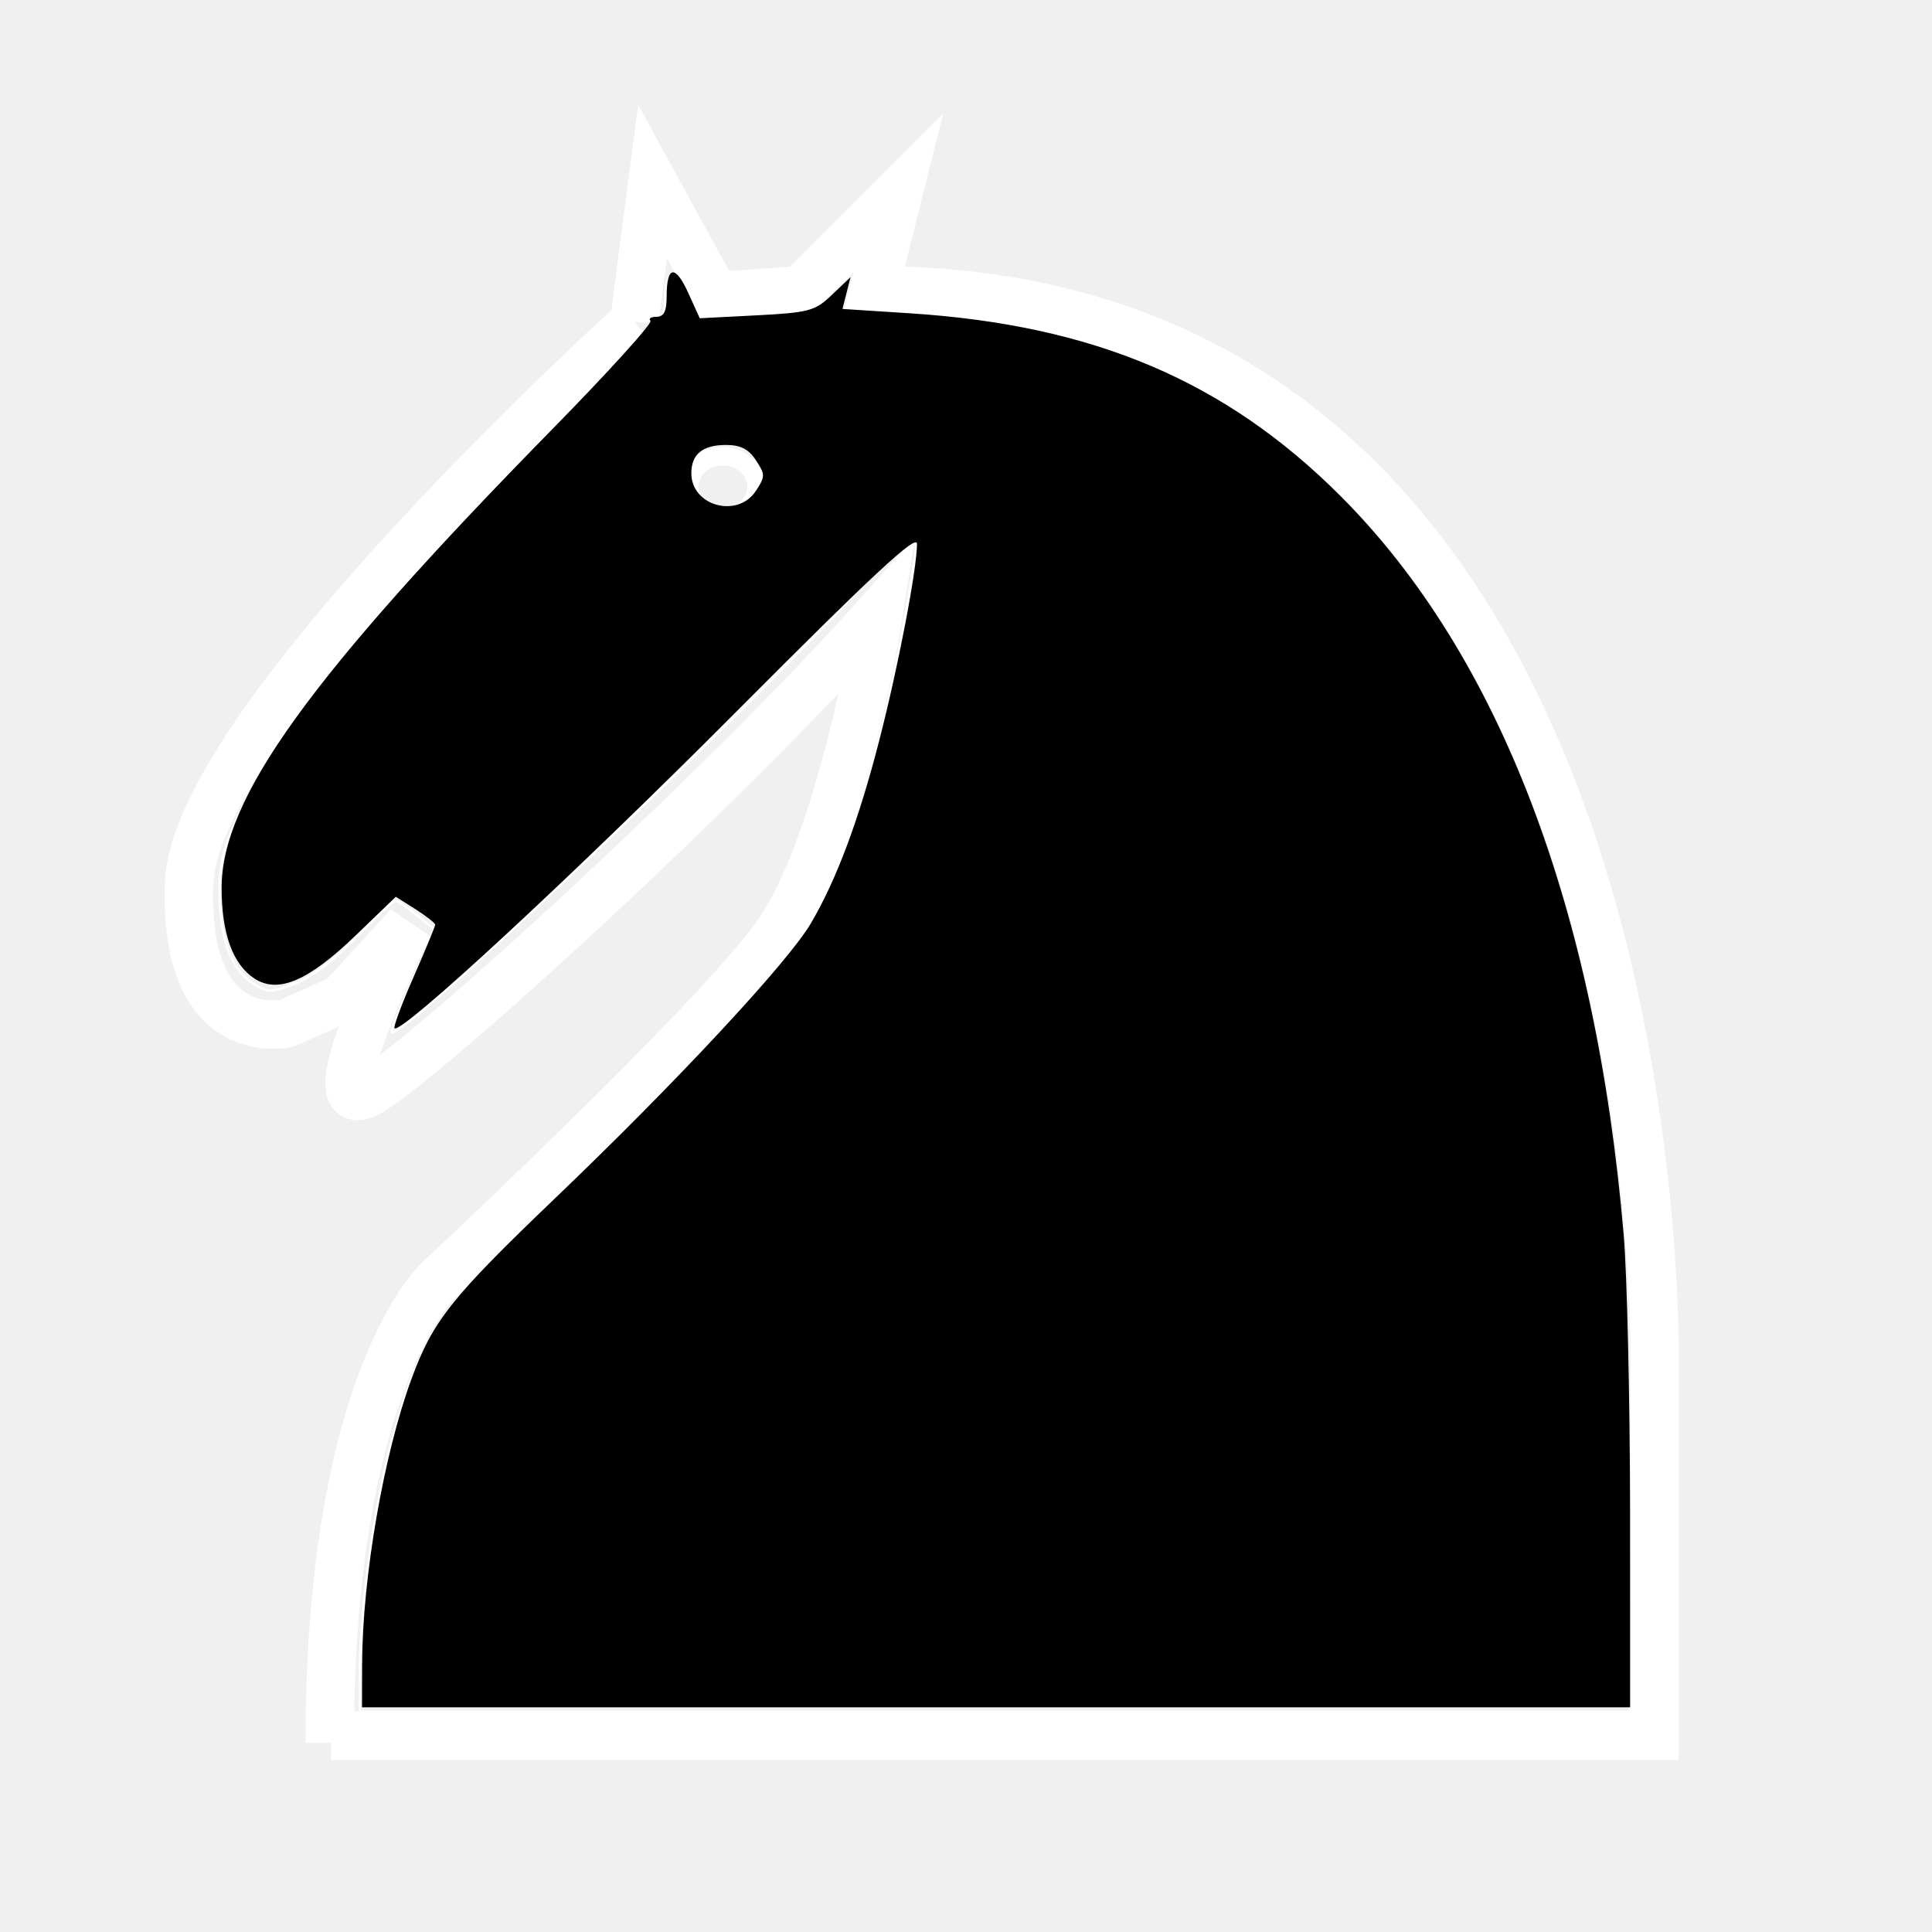
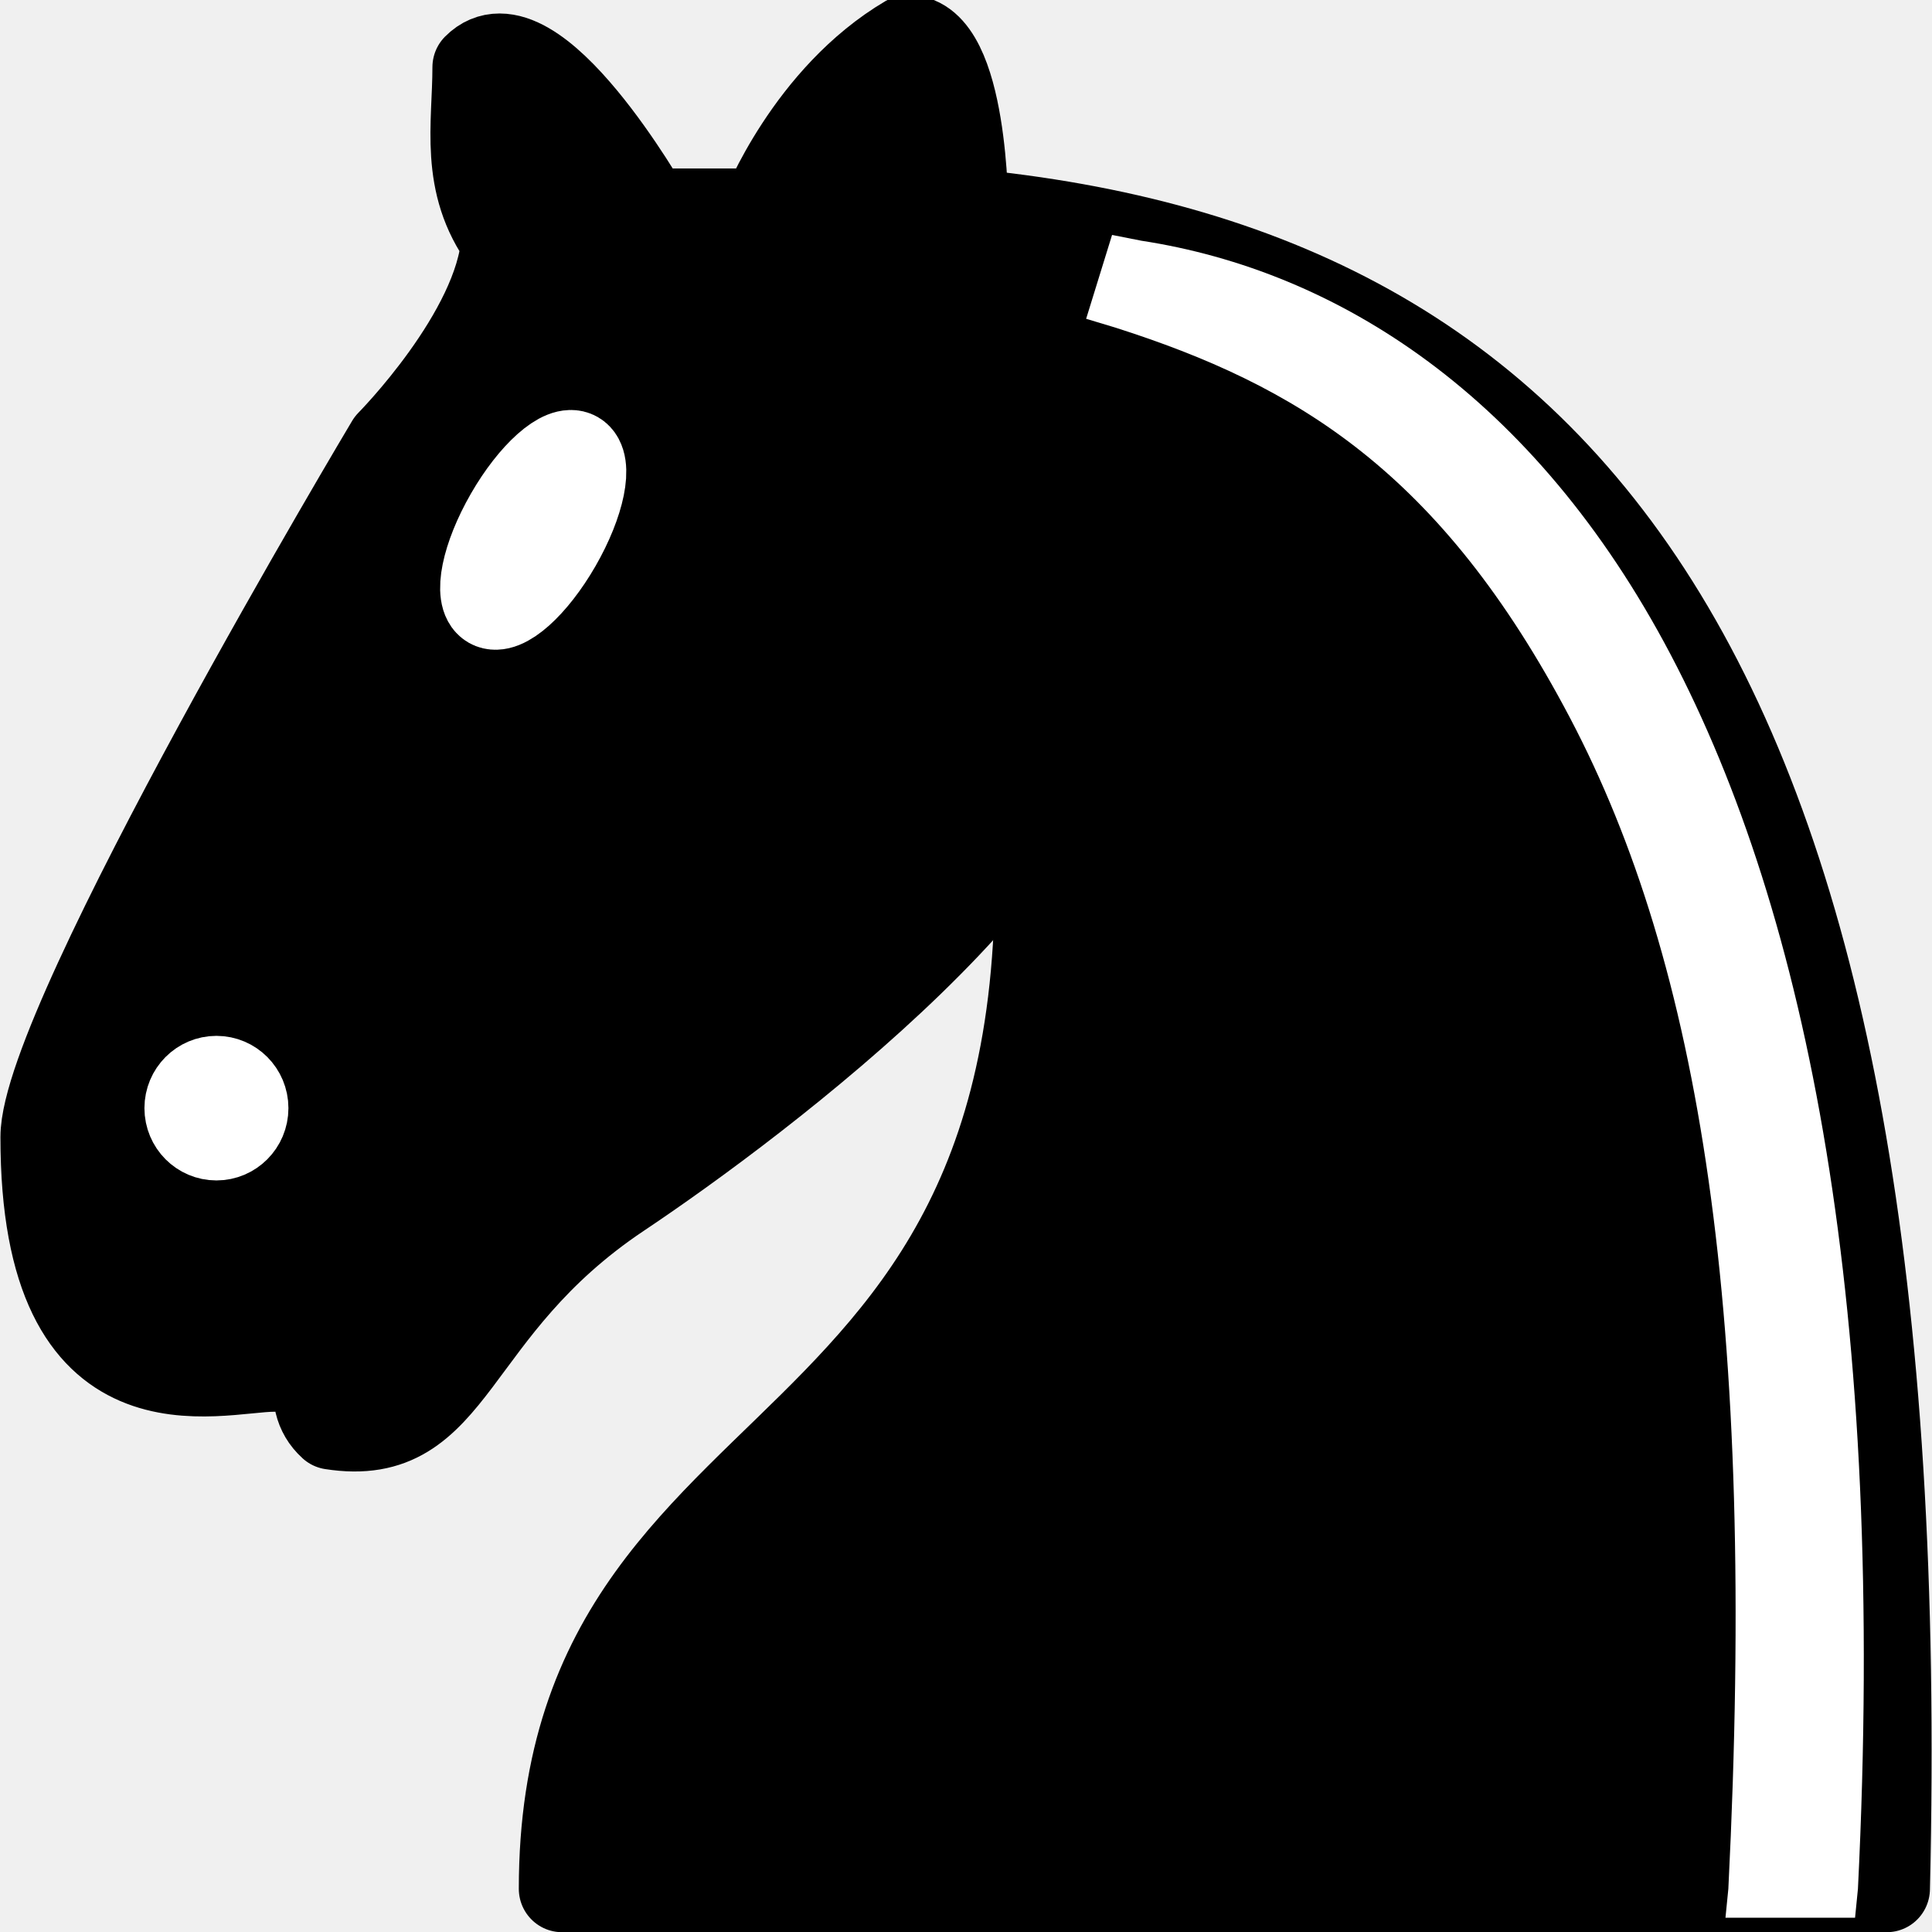
- <svg xmlns="http://www.w3.org/2000/svg" width="40" height="40" viewBox="0 0 10.583 10.583" version="1.1" id="svg4524">
-   <defs id="defs4518" />
+ <svg xmlns="http://www.w3.org/2000/svg" width="40" height="40" viewBox="0 0 10.583 10.583" version="1.1" id="svg4728">
+   <defs id="defs4722" />
  <g id="layer1" transform="translate(0,-286.4167)">
-     <g id="g5124" style="stroke:#ffffff;stroke-opacity:1;fill:none;fill-opacity:1">
-       <path id="path5077" d="m 3.475,288.18 c 0,0 -2.405,2.172 -2.439,3.074 -0.033,0.902 0.535,0.768 0.535,0.768 l 0.301,-0.134 0.367,-0.401 c 0,0 -0.568,1.136 -0.2,0.902 0.367,-0.234 1.938,-1.67 2.773,-2.606 0,0 -0.2,1.27 -0.568,1.771 -0.367,0.501 -1.837,1.871 -1.837,1.871 0,0 -0.601,0.535 -0.601,2.539" style="fill:none;stroke:#ffffff;stroke-width:0.265px;stroke-linecap:butt;stroke-linejoin:miter;stroke-opacity:1;fill-opacity:1" />
-       <path d="m 4.141,289.108 a 0.184,0.167 0 0 1 -0.209,0.14 0.184,0.167 0 0 1 -0.154,-0.189 0.184,0.167 0 0 1 0.208,-0.141 0.184,0.167 0 0 1 0.156,0.188" id="path5089" style="opacity:1;fill:none;fill-opacity:1;fill-rule:nonzero;stroke:#ffffff;stroke-width:0.1;stroke-linecap:round;stroke-linejoin:round;stroke-miterlimit:4;stroke-dasharray:none;stroke-dashoffset:0;stroke-opacity:1" />
-       <g transform="translate(0.00948041,-0.03937544)" id="g5117" style="stroke:#ffffff;stroke-opacity:1;fill:none;fill-opacity:1">
-         <path style="fill:none;stroke:#ffffff;stroke-width:0.265px;stroke-linecap:butt;stroke-linejoin:miter;stroke-opacity:1;fill-opacity:1" d="m 1.804,295.964 h 7.25 v -1.904 c 0,0 0.2,-6.014 -4.276,-6.014 l 0.134,-0.535 -0.535,0.535 -0.468,0.033 -0.344,-0.629 -0.1,0.768" id="path5075" />
-         <path style="opacity:1;fill:none;fill-opacity:1;fill-rule:nonzero;stroke:#ffffff;stroke-width:0.048;stroke-linecap:round;stroke-linejoin:round;stroke-miterlimit:4;stroke-dasharray:none;stroke-dashoffset:0;stroke-opacity:1" d="m 7.416,34.709 c 0,-1.289 0.333,-3.607 0.699,-4.871 0.612,-2.114 0.648,-2.161 4.47,-5.977 1.923,-1.92 3.703,-3.808 3.955,-4.196 0.892,-1.374 1.621,-3.669 2.183,-6.871 0.158,-0.903 0.267,-1.662 0.242,-1.687 -0.025,-0.025 -0.37,0.316 -0.766,0.758 -2.321,2.589 -9.929,9.844 -10.122,9.652 -0.026,-0.026 0.166,-0.511 0.425,-1.079 L 8.975,19.405 8.606,19.103 C 8.402,18.937 8.198,18.799 8.151,18.797 8.103,18.794 7.742,19.131 7.347,19.545 6.901,20.012 6.42,20.378 6.078,20.508 5.561,20.705 5.506,20.705 5.198,20.503 4.743,20.205 4.511,19.575 4.511,18.635 c 0,-0.648 0.08,-0.961 0.427,-1.677 0.892,-1.838 2.817,-4.192 6.171,-7.548 1.305,-1.306 2.34,-2.428 2.3,-2.494 -0.041,-0.066 0.015,-0.119 0.123,-0.119 0.14,0 0.197,-0.125 0.197,-0.434 0,-0.629 0.171,-0.64 0.468,-0.03 l 0.259,0.534 1.16,-0.082 c 1.049,-0.074 1.196,-0.117 1.54,-0.445 l 0.38,-0.363 -0.083,0.334 -0.083,0.334 1.368,0.087 c 3.843,0.243 6.566,1.394 8.95,3.782 2.949,2.953 4.805,7.35 5.685,13.471 0.153,1.06 0.223,2.77 0.27,6.519 l 0.063,5.082 H 20.561 7.416 Z M 15.615,10.309 c 0.173,-0.309 0.169,-0.361 -0.047,-0.6 -0.263,-0.291 -0.938,-0.354 -1.182,-0.11 -0.198,0.198 -0.194,0.765 0.006,0.965 0.087,0.087 0.355,0.14 0.596,0.12 0.323,-0.027 0.488,-0.127 0.628,-0.376 z" id="path5091" transform="matrix(0.2645833,0,0,0.2645833,0,286.4167)" />
-       </g>
+     <g style="opacity:1;fill:none;fill-opacity:1;fill-rule:evenodd;stroke:#000000;stroke-width:1.5;stroke-linecap:round;stroke-linejoin:round;stroke-miterlimit:4;stroke-dasharray:none;stroke-opacity:1" transform="matrix(0.3155006,0,0,0.3167655,-1.653961,284.4093)" id="g144">
+       <path d="m 22,10 c 10.5,1 16.5,8 16,29 H 15 c 0,-9 10,-6.5 8,-21" style="fill:#000000;stroke:#000000" id="path134" />
+       <path d="m 24,18 c 0.38,2.91 -5.55,7.37 -8,9 -3,2 -2.82,4.34 -5,4 -1.042,-0.94 1.41,-3.04 0,-3 -1,0 0.19,1.23 -1,2 -1,0 -4.003,1 -4,-4 0,-2 6,-12 6,-12 0,0 1.89,-1.9 2,-3.5 -0.73,-0.994 -0.5,-2 -0.5,-3 1,-1 3,2.5 3,2.5 h 2 c 0,0 0.78,-1.992 2.5,-3 1,0 1,3 1,3" style="fill:#000000;stroke:#000000" id="path136" />
+       <path d="m 9.5,25.5 a 0.5,0.5 0 1 1 -1,0 0.5,0.5 0 1 1 1,0 z" style="fill:#ffffff;stroke:#ffffff" id="path138" />
+       <path d="m 15,15.5 a 0.5,1.5 0 1 1 -1,0 0.5,1.5 0 1 1 1,0 z" transform="matrix(0.866,0.5,-0.5,0.866,9.693,-5.173)" style="fill:#ffffff;stroke:#ffffff" id="path140" />
+       <path d="M 24.55,10.4 24.1,11.85 24.6,12 c 3.15,1 5.65,2.49 7.9,6.75 2.25,4.26 3.25,10.31 2.75,20.25 l -0.05,0.5 h 2.25 L 37.5,39 C 38,28.94 36.62,22.15 34.25,17.66 31.88,13.17 28.46,11.02 25.06,10.5 Z" style="fill:#ffffff;stroke:none" id="path142" />
    </g>
-     <path style="opacity:1;fill:#000000;fill-opacity:1;fill-rule:nonzero;stroke:none;stroke-width:0.013;stroke-linecap:round;stroke-linejoin:round;stroke-miterlimit:4;stroke-dasharray:none;stroke-dashoffset:0;stroke-opacity:1" d="m 1.984,295.528 c 0.001,-0.471 0.118,-1.145 0.27,-1.558 0.117,-0.318 0.218,-0.445 0.784,-0.987 0.666,-0.637 1.281,-1.298 1.404,-1.509 0.141,-0.24 0.262,-0.565 0.374,-1 0.104,-0.404 0.207,-0.938 0.207,-1.078 6.67e-5,-0.057 -0.236,0.162 -0.994,0.923 -0.887,0.891 -1.832,1.766 -1.868,1.73 -0.007,-0.007 0.04,-0.134 0.105,-0.282 0.065,-0.148 0.118,-0.276 0.118,-0.285 0,-0.009 -0.049,-0.047 -0.108,-0.085 l -0.108,-0.068 -0.218,0.21 c -0.261,0.252 -0.427,0.322 -0.556,0.238 -0.119,-0.078 -0.18,-0.246 -0.18,-0.497 0,-0.489 0.48,-1.155 1.812,-2.513 0.308,-0.314 0.55,-0.581 0.537,-0.593 -0.012,-0.012 0.003,-0.022 0.033,-0.022 0.041,0 0.056,-0.03 0.056,-0.115 0,-0.166 0.048,-0.171 0.119,-0.014 l 0.062,0.137 0.312,-0.016 c 0.288,-0.015 0.32,-0.024 0.413,-0.113 l 0.101,-0.096 -0.022,0.087 -0.022,0.087 0.371,0.024 c 1.008,0.065 1.729,0.372 2.358,1.002 0.867,0.868 1.397,2.253 1.55,4.045 0.019,0.221 0.034,0.893 0.035,1.495 l 3.439e-4,1.094 H 5.458 1.983 l 6.509e-4,-0.242 z m 2.157,-6.423 c 0.051,-0.077 0.051,-0.09 0,-0.167 -0.04,-0.061 -0.084,-0.084 -0.164,-0.084 -0.128,0 -0.19,0.05 -0.19,0.155 0,0.18 0.254,0.249 0.354,0.096 z" id="path5093" />
  </g>
</svg>
